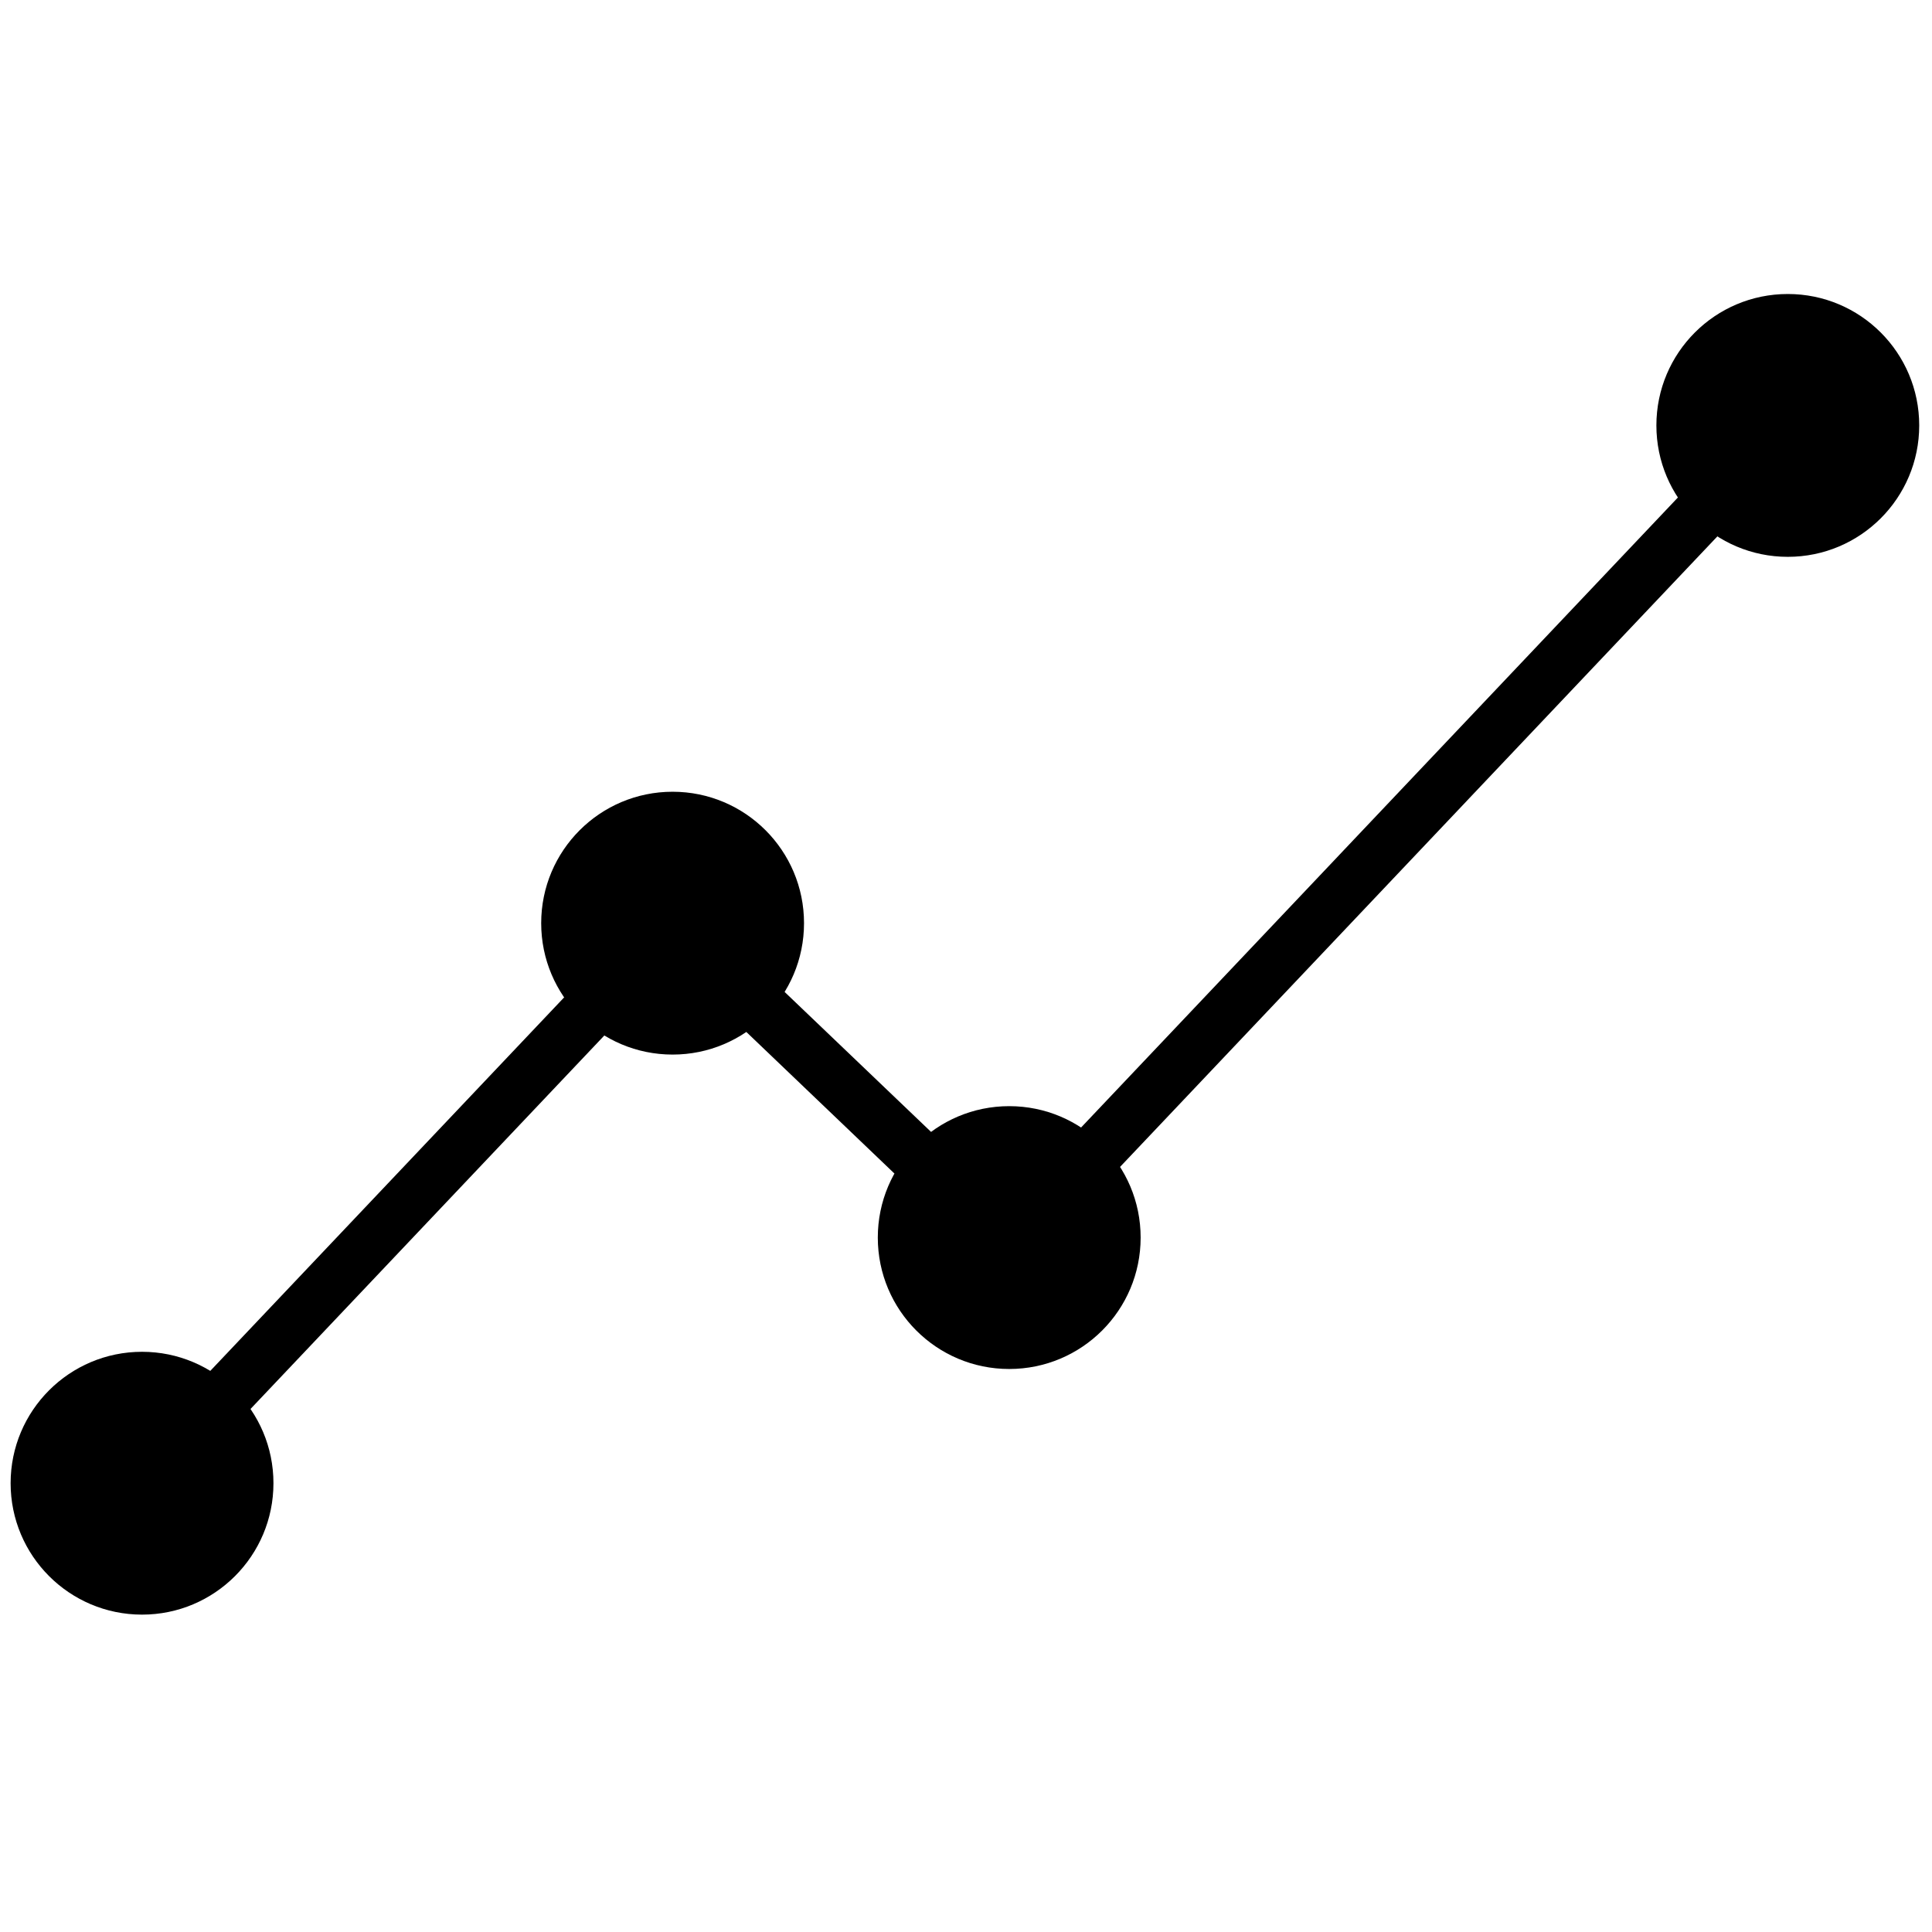
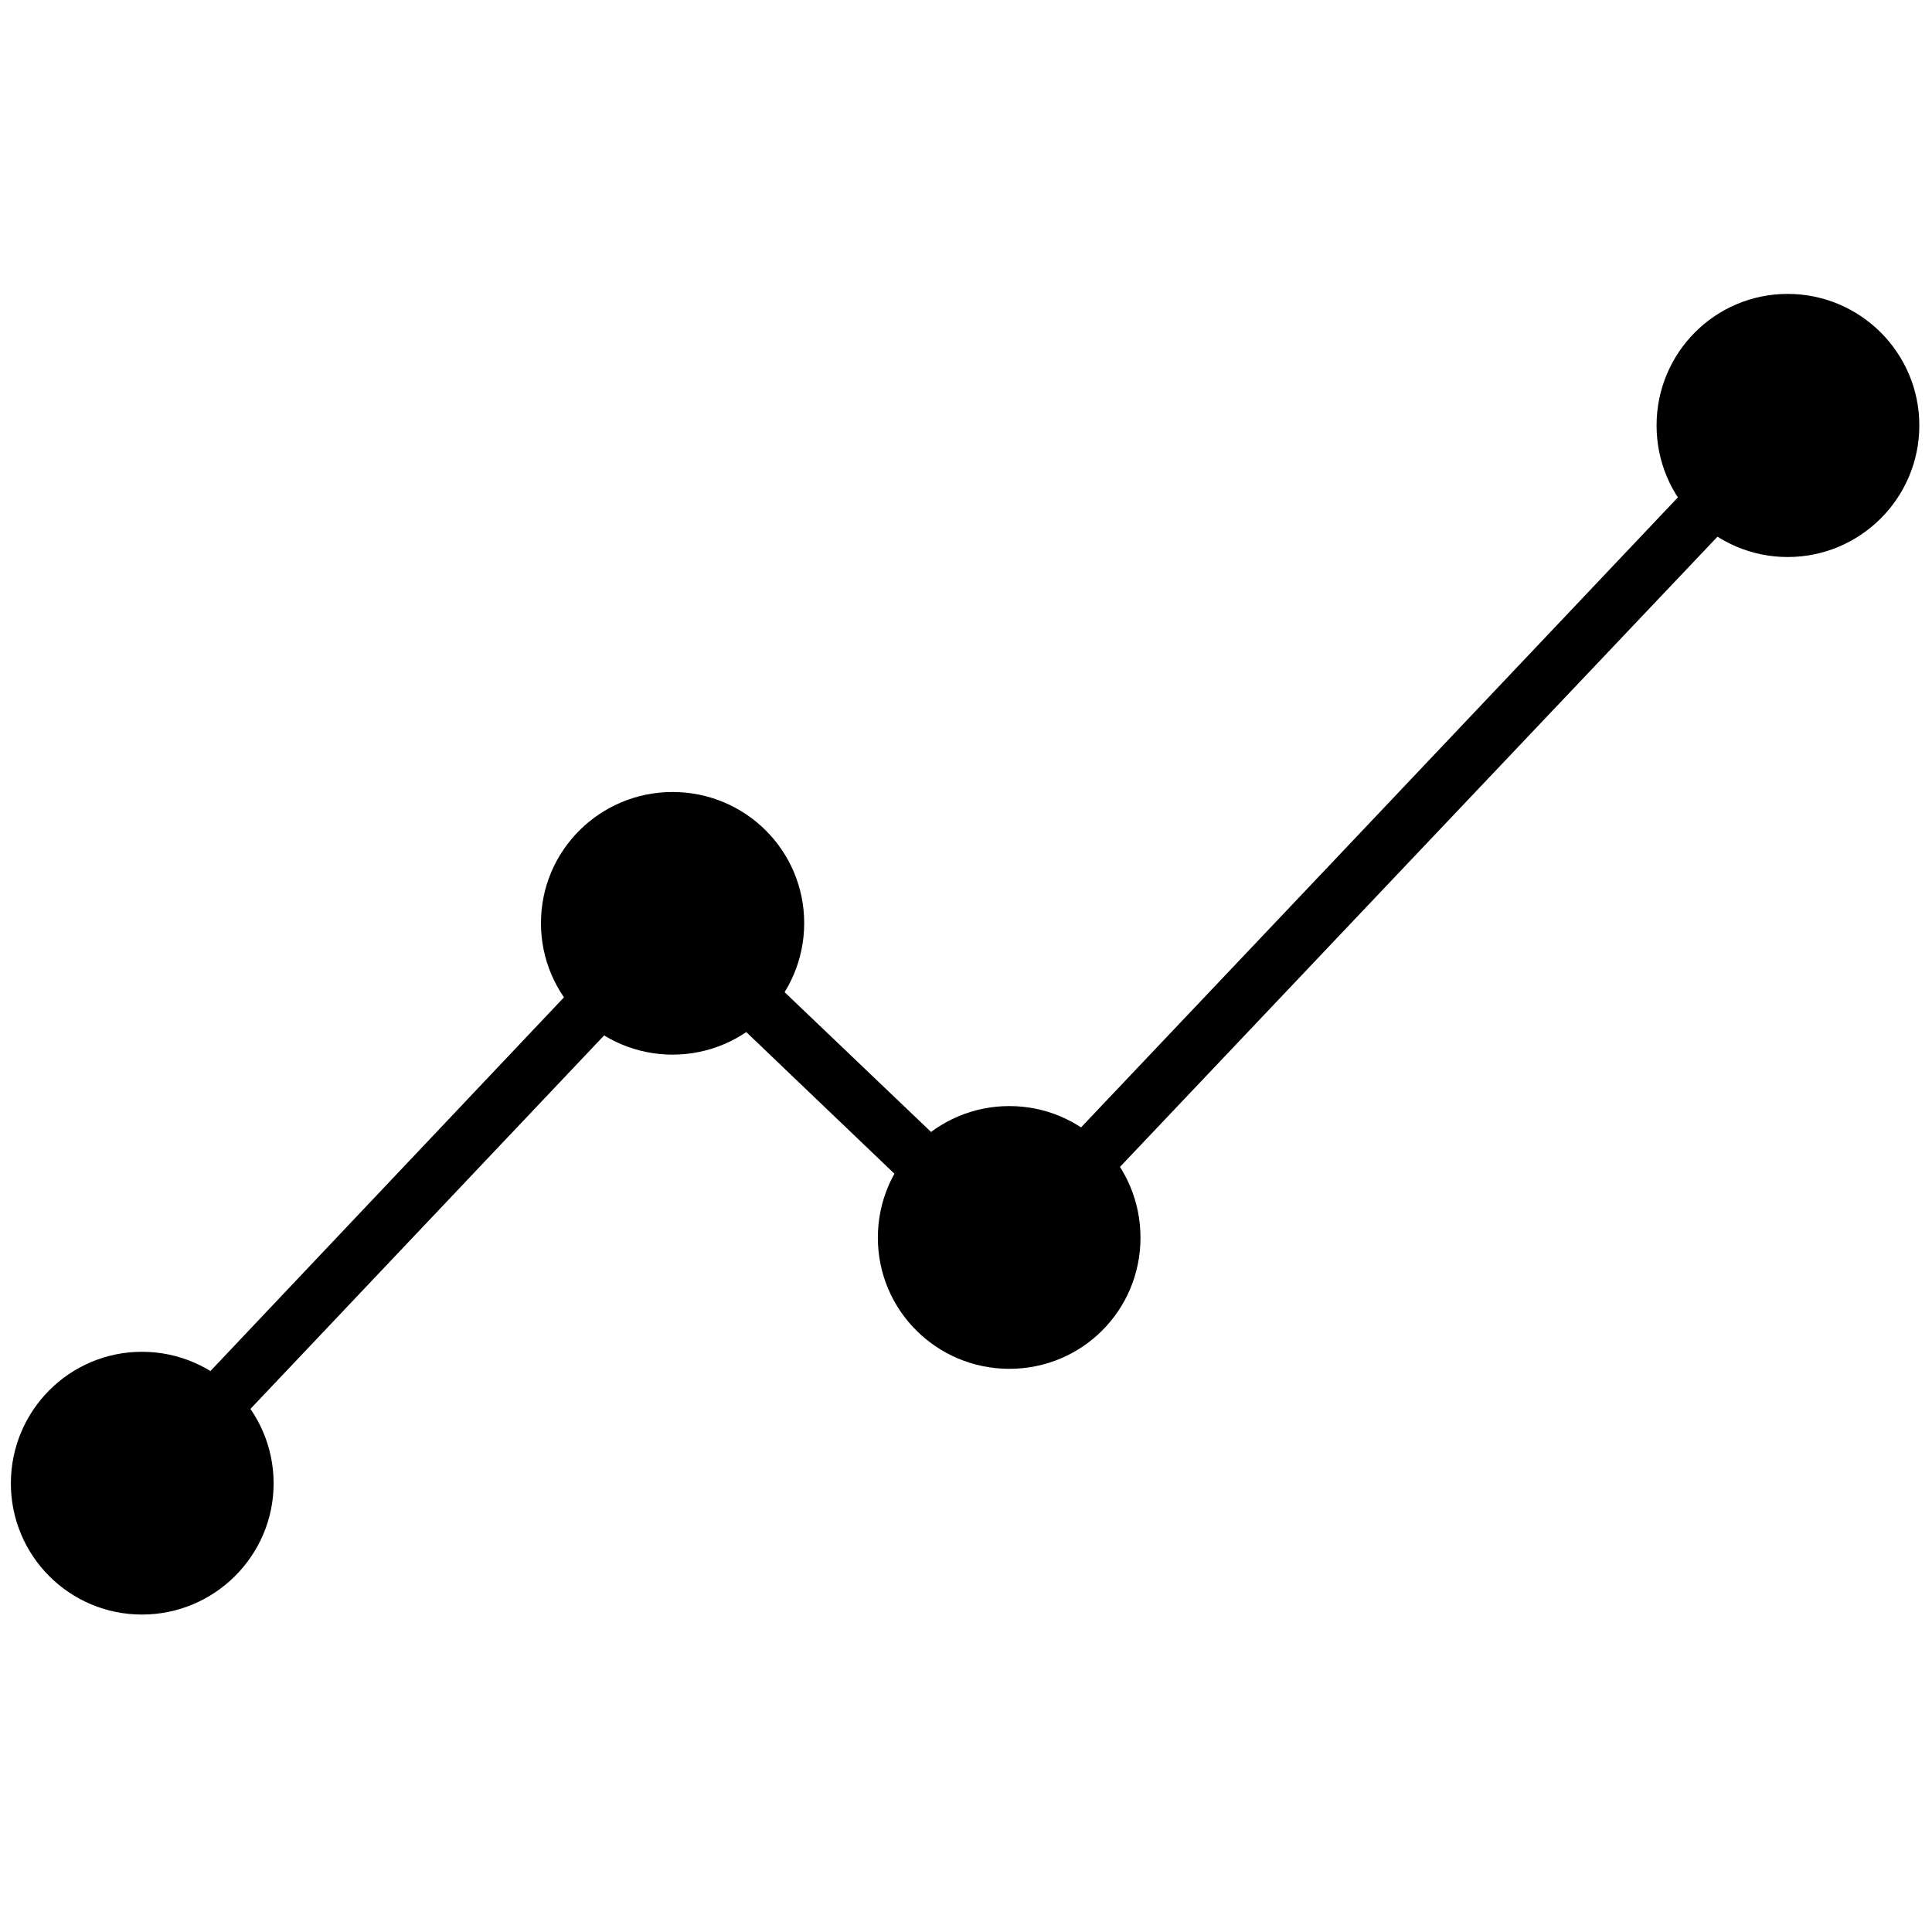
- <svg xmlns="http://www.w3.org/2000/svg" version="1.1" width="256" height="256" viewBox="0 0 256 256" xml:space="preserve">
-   <defs>
- </defs>
-   <g style="stroke: none; stroke-width: 0; stroke-dasharray: none; stroke-linecap: butt; stroke-linejoin: miter; stroke-miterlimit: 10; fill: none; fill-rule: nonzero; opacity: 1;" transform="translate(1.406593 1.406593) scale(2.81 2.81)">
-     <circle cx="5.782" cy="69.862" r="4.362" style="stroke: none; stroke-width: 1; stroke-dasharray: none; stroke-linecap: butt; stroke-linejoin: miter; stroke-miterlimit: 10; fill: rgb(0,0,0); fill-rule: nonzero; opacity: 1;" transform="  matrix(1 0 0 1 0 0) " />
-     <circle cx="47.092" cy="57.852" r="4.362" style="stroke: none; stroke-width: 1; stroke-dasharray: none; stroke-linecap: butt; stroke-linejoin: miter; stroke-miterlimit: 10; fill: rgb(0,0,0); fill-rule: nonzero; opacity: 1;" transform="  matrix(1 0 0 1 0 0) " />
-     <circle cx="30.832" cy="43.032" r="4.362" style="stroke: none; stroke-width: 1; stroke-dasharray: none; stroke-linecap: butt; stroke-linejoin: miter; stroke-miterlimit: 10; fill: rgb(0,0,0); fill-rule: nonzero; opacity: 1;" transform="  matrix(1 0 0 1 0 0) " />
-     <path d="M 26.103 46.529 L 9.41 64.149 c -0.092 0.97 0.351 1.705 1.9 1.793 l 16.692 -17.62 C 27.869 47.022 27.071 46.614 26.103 46.529 z" style="stroke: none; stroke-width: 1; stroke-dasharray: none; stroke-linecap: butt; stroke-linejoin: miter; stroke-miterlimit: 10; fill: rgb(0,0,0); fill-rule: nonzero; opacity: 1;" transform=" matrix(1 0 0 1 0 0) " stroke-linecap="round" />
-     <path d="M 43.409 52.88 l -6.916 -6.611 c -1.18 -0.01 -1.73 0.703 -1.8 1.893 l 6.987 6.679 C 43.138 54.816 43.681 54.114 43.409 52.88 z" style="stroke: none; stroke-width: 1; stroke-dasharray: none; stroke-linecap: butt; stroke-linejoin: miter; stroke-miterlimit: 10; fill: rgb(0,0,0); fill-rule: nonzero; opacity: 1;" transform=" matrix(1 0 0 1 0 0) " stroke-linecap="round" />
-     <path d="M 6.197 65.855 c 1.977 0 3.585 1.608 3.585 3.585 s -1.608 3.585 -3.585 3.585 s -3.585 -1.608 -3.585 -3.585 S 4.22 65.855 6.197 65.855 M 6.197 63.243 C 2.774 63.243 0 66.018 0 69.44 s 2.774 6.197 6.197 6.197 s 6.197 -2.774 6.197 -6.197 S 9.619 63.243 6.197 63.243 L 6.197 63.243 z" style="stroke: none; stroke-width: 1; stroke-dasharray: none; stroke-linecap: butt; stroke-linejoin: miter; stroke-miterlimit: 10; fill: rgb(0,0,0); fill-rule: nonzero; opacity: 1;" transform=" matrix(1 0 0 1 0 0) " stroke-linecap="round" />
-     <path d="M 31.216 39.446 c 1.977 0 3.585 1.608 3.585 3.585 s -1.608 3.585 -3.585 3.585 s -3.585 -1.608 -3.585 -3.585 S 29.239 39.446 31.216 39.446 M 31.216 36.834 c -3.422 0 -6.197 2.774 -6.197 6.197 s 2.774 6.197 6.197 6.197 s 6.197 -2.774 6.197 -6.197 S 34.639 36.834 31.216 36.834 L 31.216 36.834 z" style="stroke: none; stroke-width: 1; stroke-dasharray: none; stroke-linecap: butt; stroke-linejoin: miter; stroke-miterlimit: 10; fill: rgb(0,0,0); fill-rule: nonzero; opacity: 1;" transform=" matrix(1 0 0 1 0 0) " stroke-linecap="round" />
-     <path d="M 47.089 54.272 c 1.977 0 3.585 1.608 3.585 3.585 s -1.608 3.585 -3.585 3.585 s -3.585 -1.608 -3.585 -3.585 S 45.113 54.272 47.089 54.272 M 47.089 51.66 c -3.422 0 -6.197 2.774 -6.197 6.197 s 2.774 6.197 6.197 6.197 s 6.197 -2.774 6.197 -6.197 S 50.512 51.66 47.089 51.66 L 47.089 51.66 z" style="stroke: none; stroke-width: 1; stroke-dasharray: none; stroke-linecap: butt; stroke-linejoin: miter; stroke-miterlimit: 10; fill: rgb(0,0,0); fill-rule: nonzero; opacity: 1;" transform=" matrix(1 0 0 1 0 0) " stroke-linecap="round" />
-     <path d="M 83.803 15.975 c 1.977 0 3.585 1.608 3.585 3.585 s -1.608 3.585 -3.585 3.585 s -3.585 -1.608 -3.585 -3.585 S 81.826 15.975 83.803 15.975 M 83.803 13.363 c -3.422 0 -6.197 2.774 -6.197 6.197 s 2.774 6.197 6.197 6.197 c 3.422 0 6.197 -2.774 6.197 -6.197 S 87.226 13.363 83.803 13.363 L 83.803 13.363 z" style="stroke: none; stroke-width: 1; stroke-dasharray: none; stroke-linecap: butt; stroke-linejoin: miter; stroke-miterlimit: 10; fill: rgb(0,0,0); fill-rule: nonzero; opacity: 1;" transform=" matrix(1 0 0 1 0 0) " stroke-linecap="round" />
-     <path d="M 81.208 24.026 c -0.133 -1.3 -0.931 -1.708 -1.9 -1.793 l -16.692 17.62 c 0 0 0 0.001 0 0.001 l -12.515 13.21 c -0.092 0.97 0.352 1.705 1.9 1.793 l 16.692 -17.62 c 0 0 0 0 0 -0.001 L 81.208 24.026 z" style="stroke: none; stroke-width: 1; stroke-dasharray: none; stroke-linecap: butt; stroke-linejoin: miter; stroke-miterlimit: 10; fill: rgb(0,0,0); fill-rule: nonzero; opacity: 1;" transform=" matrix(1 0 0 1 0 0) " stroke-linecap="round" />
-     <circle cx="83.802" cy="19.562" r="4.362" style="stroke: none; stroke-width: 1; stroke-dasharray: none; stroke-linecap: butt; stroke-linejoin: miter; stroke-miterlimit: 10; fill: rgb(0,0,0); fill-rule: nonzero; opacity: 1;" transform="  matrix(1 0 0 1 0 0) " />
-   </g>
+ <svg xmlns="http://www.w3.org/2000/svg" fill="currentColor" width="16px" height="16px" viewBox="0 0 16 16">
+   <path clip-rule="evenodd" fill-rule="evenodd" d="M 1.871 12.359 C 1.871 12.781 1.527 13.125 1.102 13.125 C 0.68 13.125 0.336 12.781 0.336 12.359 C 0.336 11.934 0.68 11.59 1.102 11.59 C 1.527 11.59 1.871 11.934 1.871 12.359 Z M 1.871 12.359 " />
+   <path clip-rule="evenodd" fill-rule="evenodd" d="M 9.125 10.25 C 9.125 10.672 8.781 11.016 8.359 11.016 C 7.934 11.016 7.594 10.672 7.594 10.25 C 7.594 9.824 7.934 9.48 8.359 9.48 C 8.781 9.48 9.125 9.824 9.125 10.25 Z M 9.125 10.25 " />
+   <path clip-rule="evenodd" fill-rule="evenodd" d="M 6.27 7.645 C 6.27 8.07 5.926 8.41 5.504 8.41 C 5.078 8.41 4.738 8.07 4.738 7.645 C 4.738 7.223 5.078 6.879 5.504 6.879 C 5.926 6.879 6.27 7.223 6.27 7.645 Z M 6.27 7.645 " />
+   <path clip-rule="evenodd" fill-rule="evenodd" d="M 4.672 8.258 L 1.742 11.355 C 1.723 11.523 1.801 11.652 2.074 11.668 L 5.004 8.574 C 4.98 8.348 4.844 8.273 4.672 8.258 Z M 4.672 8.258 " />
+   <path clip-rule="evenodd" fill-rule="evenodd" d="M 7.711 9.375 L 6.496 8.215 C 6.289 8.211 6.191 8.336 6.18 8.547 L 7.406 9.719 C 7.664 9.715 7.758 9.59 7.711 9.375 Z M 7.711 9.375 " />
+   <path clip-rule="evenodd" fill-rule="evenodd" d="M 1.176 11.652 C 1.523 11.652 1.805 11.938 1.805 12.285 C 1.805 12.629 1.523 12.914 1.176 12.914 C 0.828 12.914 0.547 12.629 0.547 12.285 C 0.547 11.938 0.828 11.652 1.176 11.652 M 1.176 11.195 C 0.574 11.195 0.09 11.684 0.09 12.285 C 0.09 12.883 0.574 13.371 1.176 13.371 C 1.777 13.371 2.266 12.883 2.266 12.285 C 2.266 11.684 1.777 11.195 1.176 11.195 Z M 1.176 11.195 " />
+   <path clip-rule="evenodd" fill-rule="evenodd" d="M 5.57 7.016 C 5.918 7.016 6.199 7.297 6.199 7.645 C 6.199 7.992 5.918 8.273 5.57 8.273 C 5.223 8.273 4.941 7.992 4.941 7.645 C 4.941 7.297 5.223 7.016 5.57 7.016 M 5.57 6.559 C 4.969 6.559 4.48 7.043 4.48 7.645 C 4.48 8.246 4.969 8.734 5.57 8.734 C 6.172 8.734 6.66 8.246 6.66 7.645 C 6.66 7.043 6.172 6.559 5.57 6.559 Z M 5.57 6.559 " />
+   <path clip-rule="evenodd" fill-rule="evenodd" d="M 8.359 9.621 C 8.707 9.621 8.988 9.902 8.988 10.25 C 8.988 10.598 8.707 10.879 8.359 10.879 C 8.012 10.879 7.727 10.598 7.727 10.25 C 7.727 9.902 8.012 9.621 8.359 9.621 M 8.359 9.16 C 7.758 9.16 7.27 9.648 7.27 10.25 C 7.27 10.852 7.758 11.336 8.359 11.336 C 8.961 11.336 9.445 10.852 9.445 10.25 C 9.445 9.648 8.961 9.16 8.359 9.16 Z M 8.359 9.16 " />
+   <path clip-rule="evenodd" fill-rule="evenodd" d="M 14.805 2.895 C 15.152 2.895 15.434 3.176 15.434 3.523 C 15.434 3.871 15.152 4.152 14.805 4.152 C 14.457 4.152 14.176 3.871 14.176 3.523 C 14.176 3.176 14.457 2.895 14.805 2.895 M 14.805 2.434 C 14.203 2.434 13.719 2.922 13.719 3.523 C 13.719 4.125 14.203 4.613 14.805 4.613 C 15.406 4.613 15.895 4.125 15.895 3.523 C 15.895 2.922 15.406 2.434 14.805 2.434 Z M 14.805 2.434 " />
+   <path clip-rule="evenodd" fill-rule="evenodd" d="M 14.352 4.309 C 14.328 4.078 14.188 4.008 14.016 3.992 L 11.086 7.086 L 8.887 9.406 C 8.871 9.578 8.949 9.707 9.219 9.723 L 12.152 6.629 Z M 14.352 4.309 " />
+   <path clip-rule="evenodd" fill-rule="evenodd" d="M 15.57 3.523 C 15.57 3.945 15.23 4.289 14.805 4.289 C 14.383 4.289 14.039 3.945 14.039 3.523 C 14.039 3.102 14.383 2.758 14.805 2.758 C 15.23 2.758 15.57 3.102 15.57 3.523 Z M 15.57 3.523 " />
</svg>
